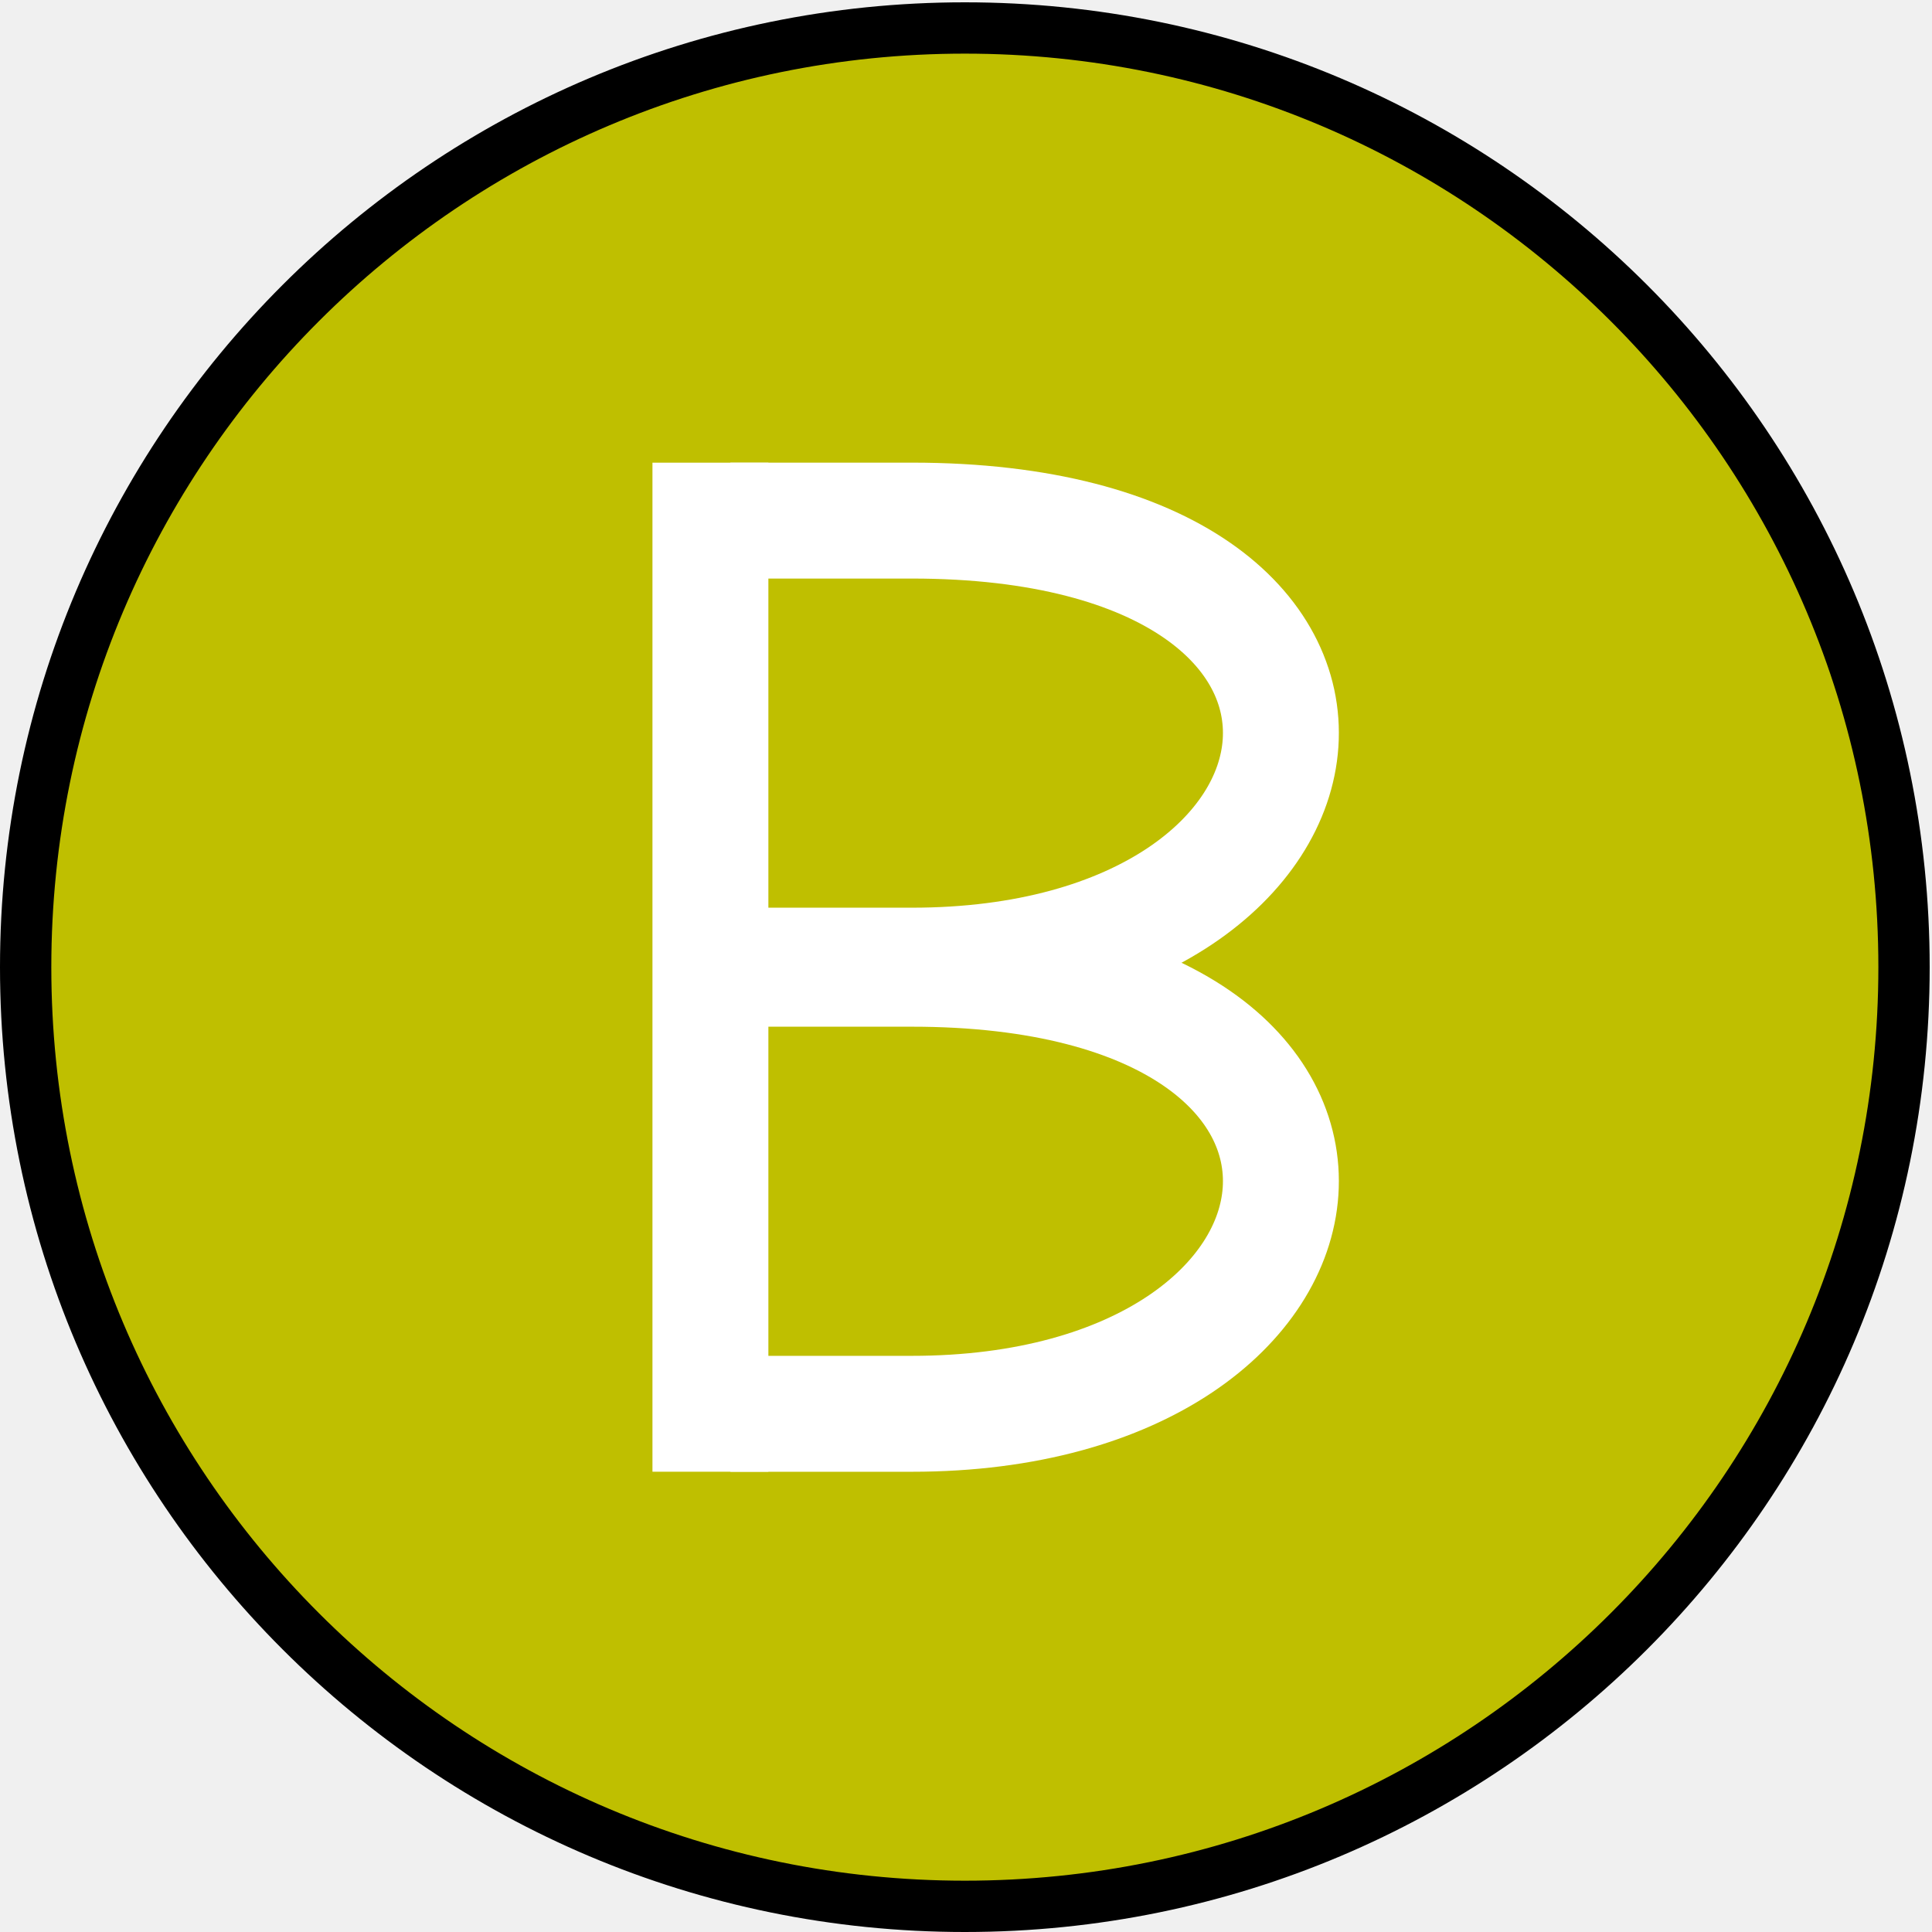
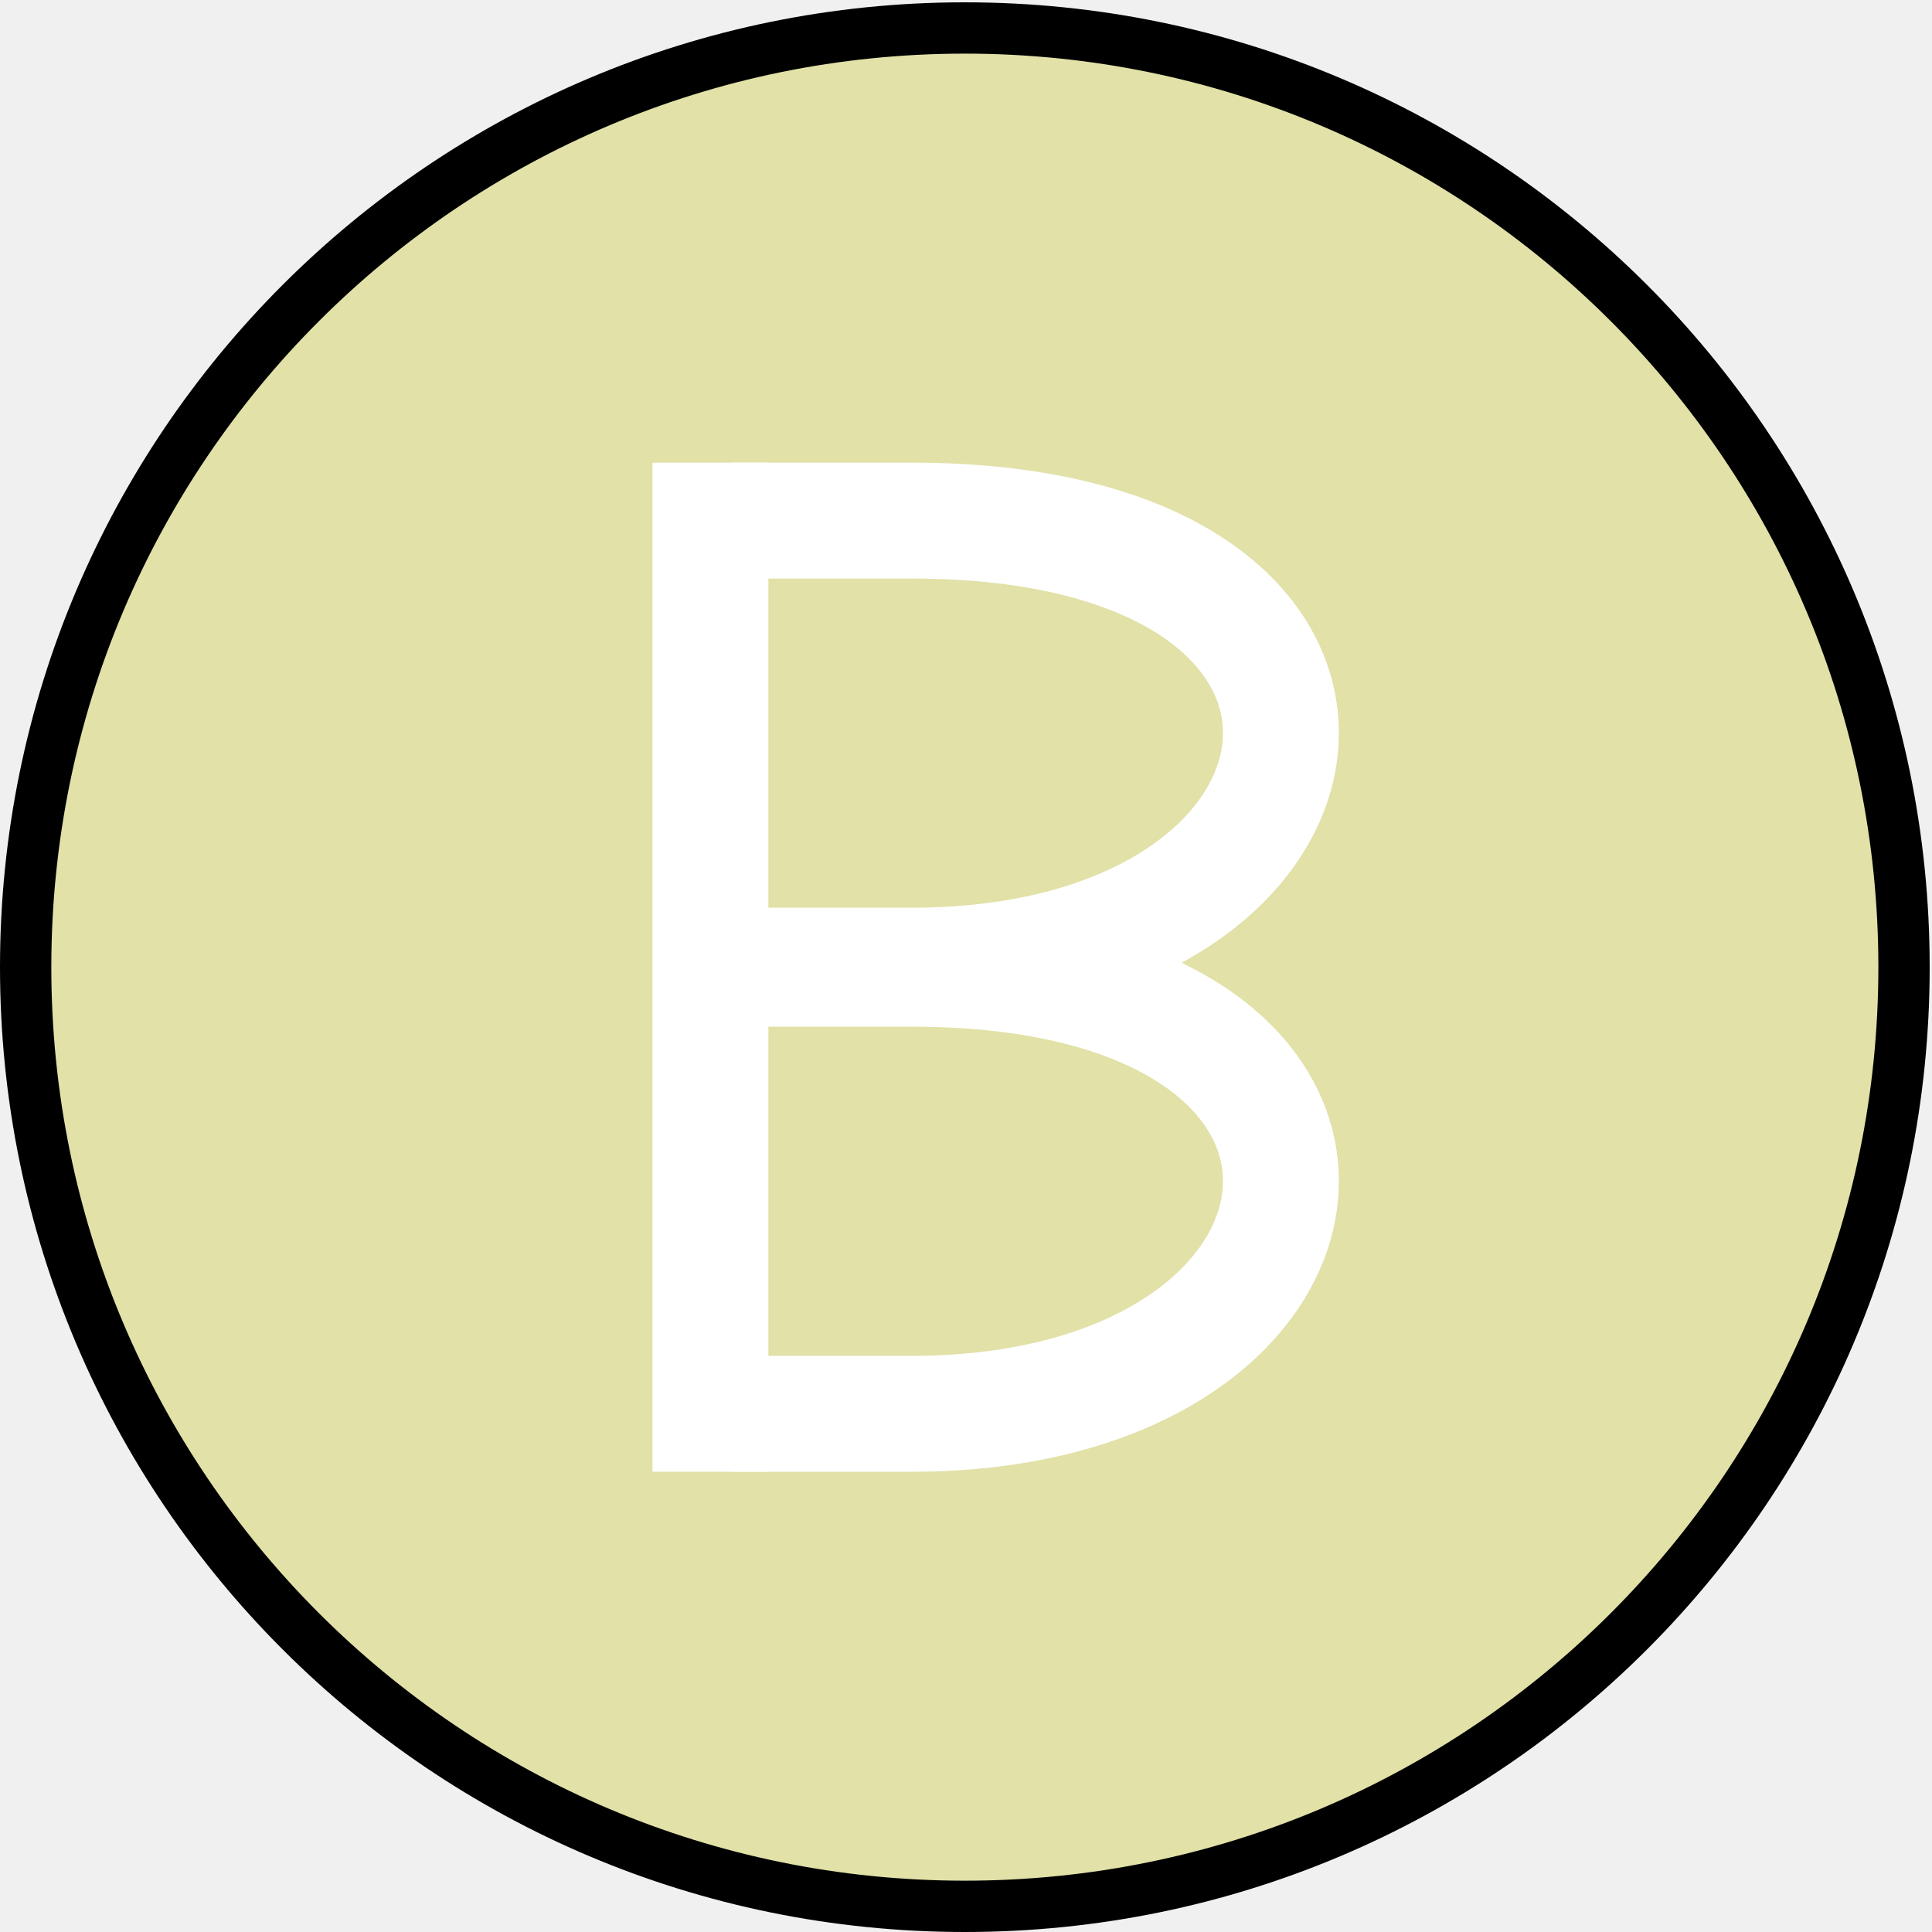
<svg xmlns="http://www.w3.org/2000/svg" width="25" height="25" viewBox="0 0 25 25" id="svg2" version="1.1">
  <defs id="defs4" />
  <g id="layer1" style="opacity:1">
    <g id="button">
-       <circle r="12.153" cx="12.485" cy="12.515" id="path4170-0-8" style="color:#000000;display:inline;overflow:visible;visibility:visible;opacity:1;fill:#bfbf00;fill-opacity:1;fill-rule:evenodd;stroke:#000000;stroke-width:0.664;stroke-linecap:butt;stroke-linejoin:miter;stroke-miterlimit:4;stroke-dasharray:none;stroke-dashoffset:0;stroke-opacity:1;marker:none;enable-background:accumulate" />
+       <circle r="12.153" cx="12.485" cy="12.515" id="path4170-0-8" style="color:#000000;display:inline;overflow:visible;visibility:visible;opacity:1;fill:#bfbf00;fill-opacity:0.3;fill-rule:evenodd;stroke:#000000;stroke-width:0.664;stroke-linecap:butt;stroke-linejoin:miter;stroke-miterlimit:4;stroke-dasharray:none;stroke-dashoffset:0;stroke-opacity:1;marker:none;enable-background:accumulate" />
      <g transform="matrix(0.5,0,0,0.5,-65.82072,514.769)" style="stroke:#ffffff;stroke-opacity:1" id="g4290">
        <path style="fill:none;fill-rule:evenodd;stroke:#ffffff;stroke-width:3;stroke-linecap:butt;stroke-linejoin:miter;stroke-miterlimit:4;stroke-dasharray:none;stroke-opacity:1" d="m 150.027,-1017.564 v 26.114" id="path4254" />
        <path style="fill:none;fill-rule:evenodd;stroke:#ffffff;stroke-width:3;stroke-linecap:butt;stroke-linejoin:miter;stroke-miterlimit:4;stroke-dasharray:none;stroke-opacity:1" d="m 150.544,-1016.065 h 4.696 c 13.499,0 11.947,11.518 0,11.518 h -4.696" id="path4258" />
        <path style="fill:none;fill-rule:evenodd;stroke:#ffffff;stroke-width:3;stroke-linecap:butt;stroke-linejoin:miter;stroke-miterlimit:4;stroke-dasharray:none;stroke-opacity:1" d="m 150.544,-1004.467 h 4.696 c 13.499,0 11.947,11.518 0,11.518 h -4.696" id="path4258-6" />
      </g>
    </g>
  </g>
</svg>
